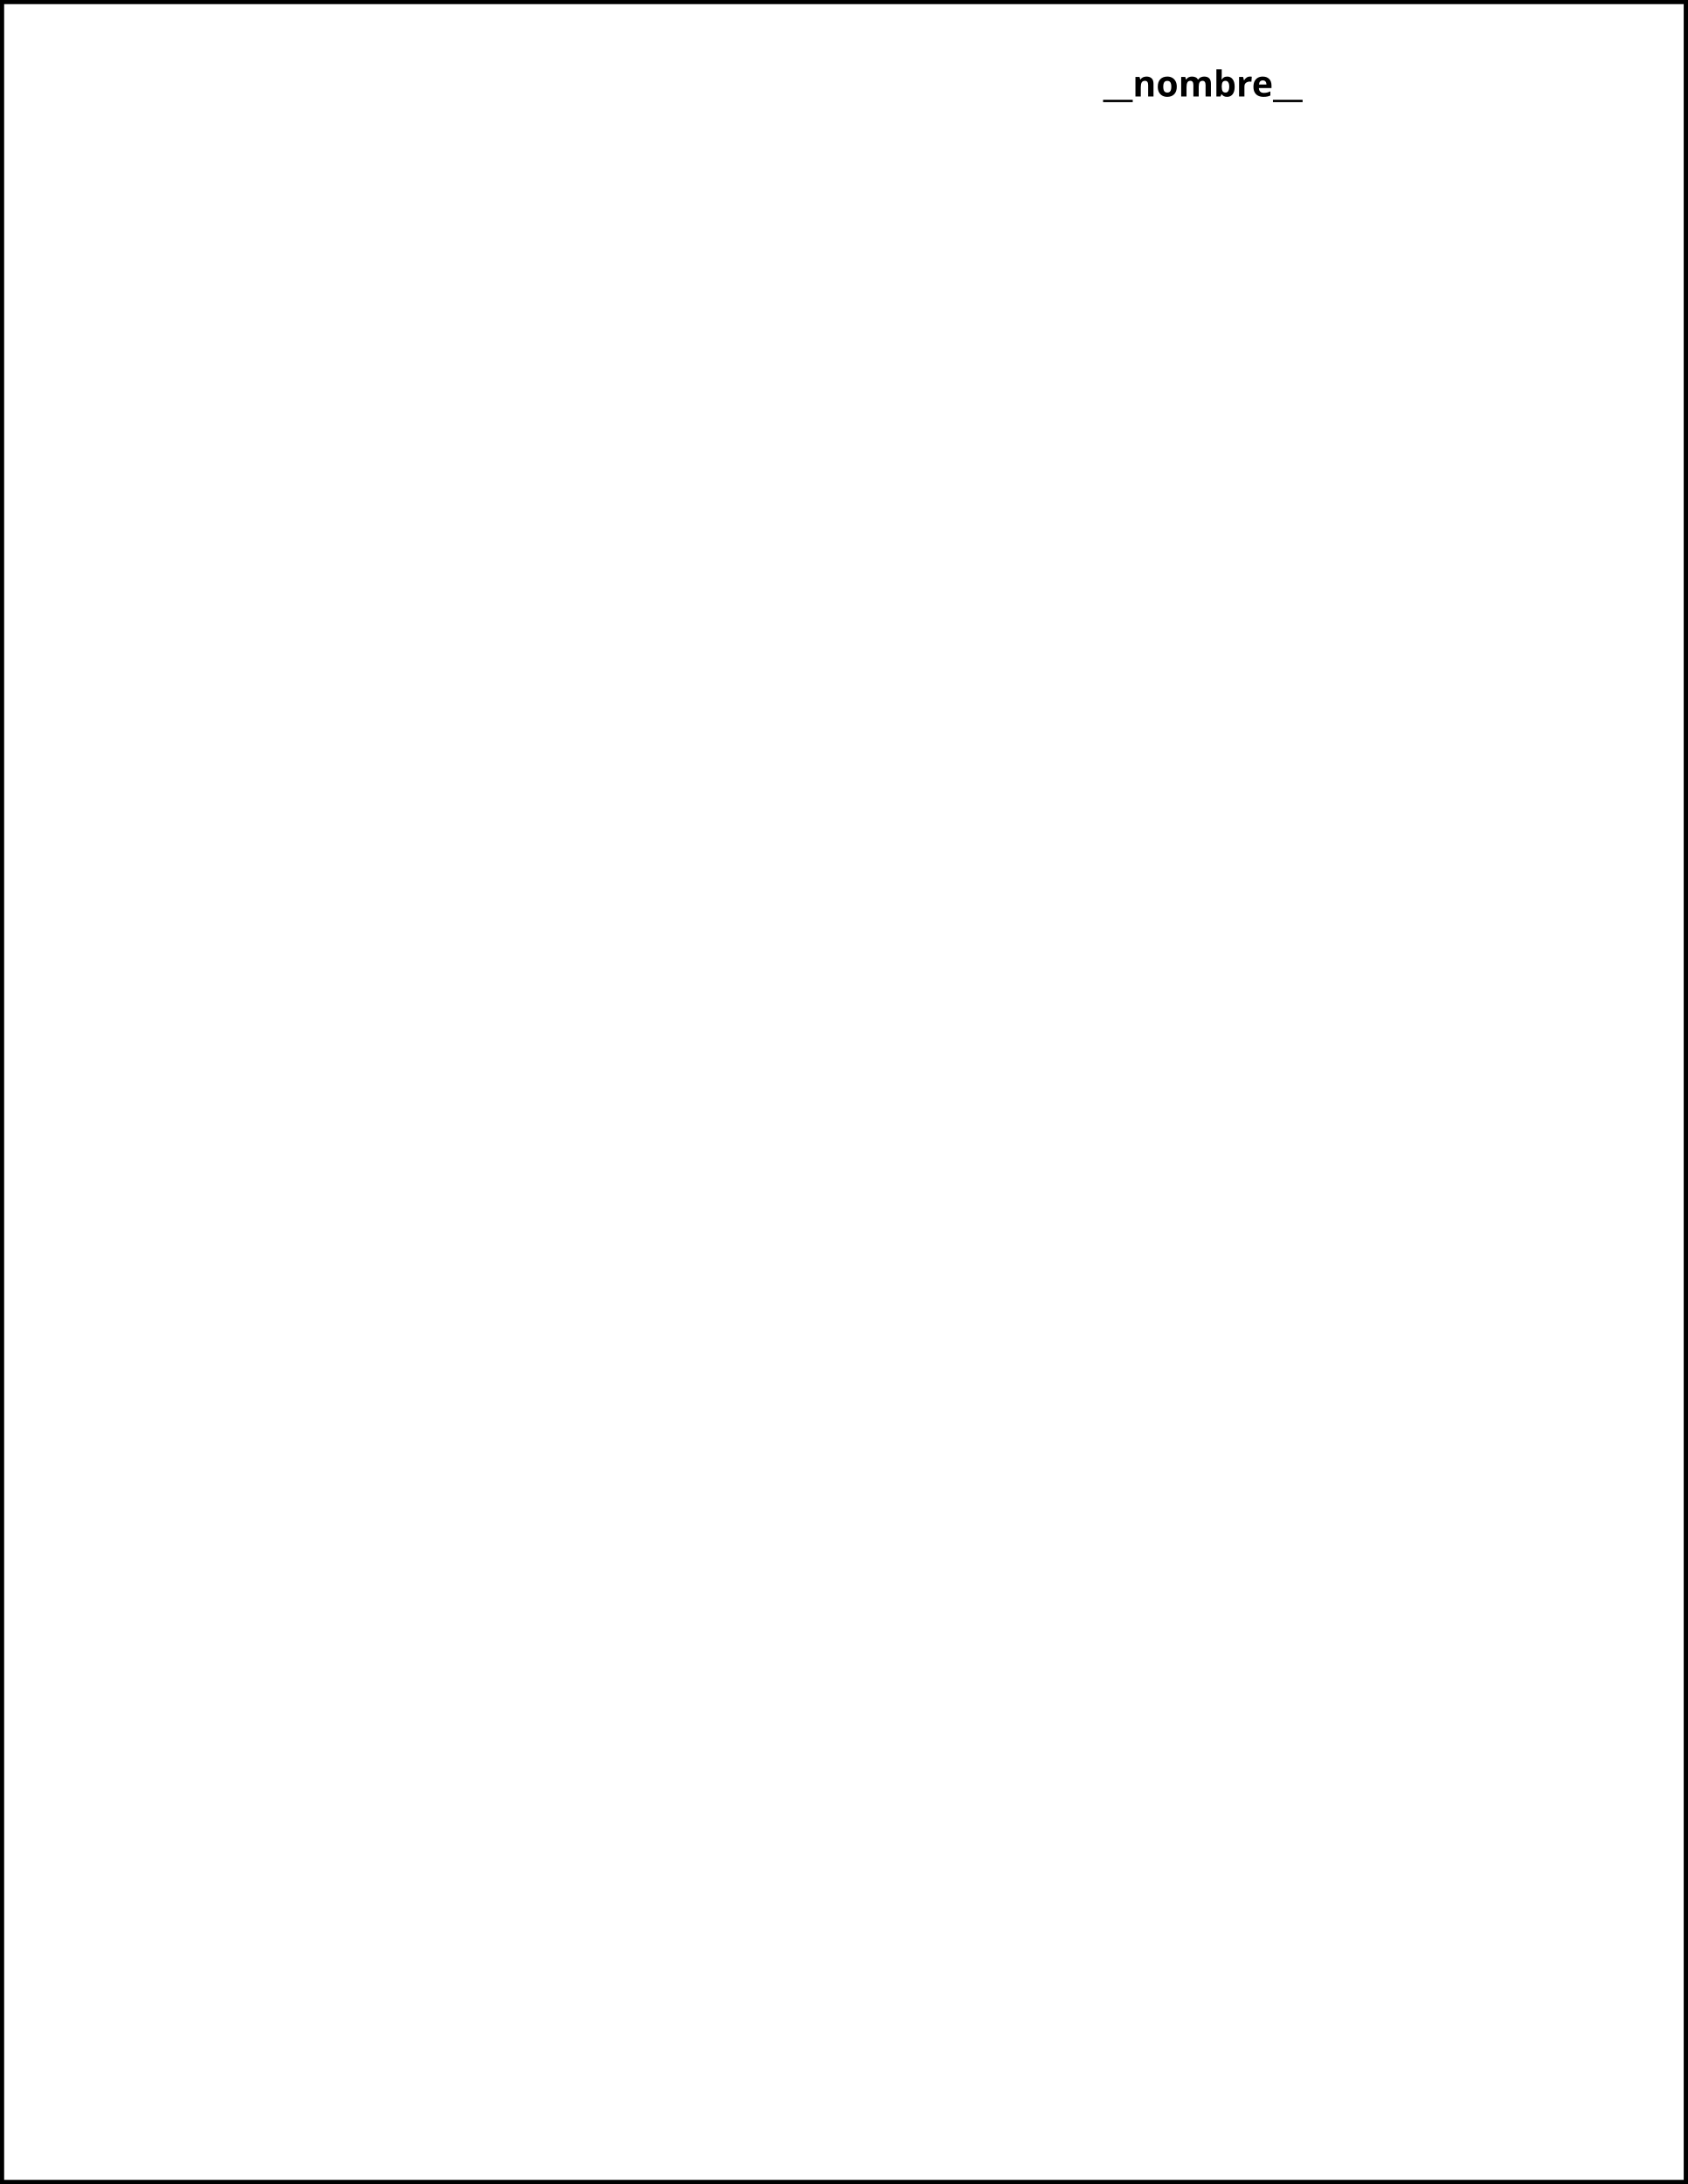
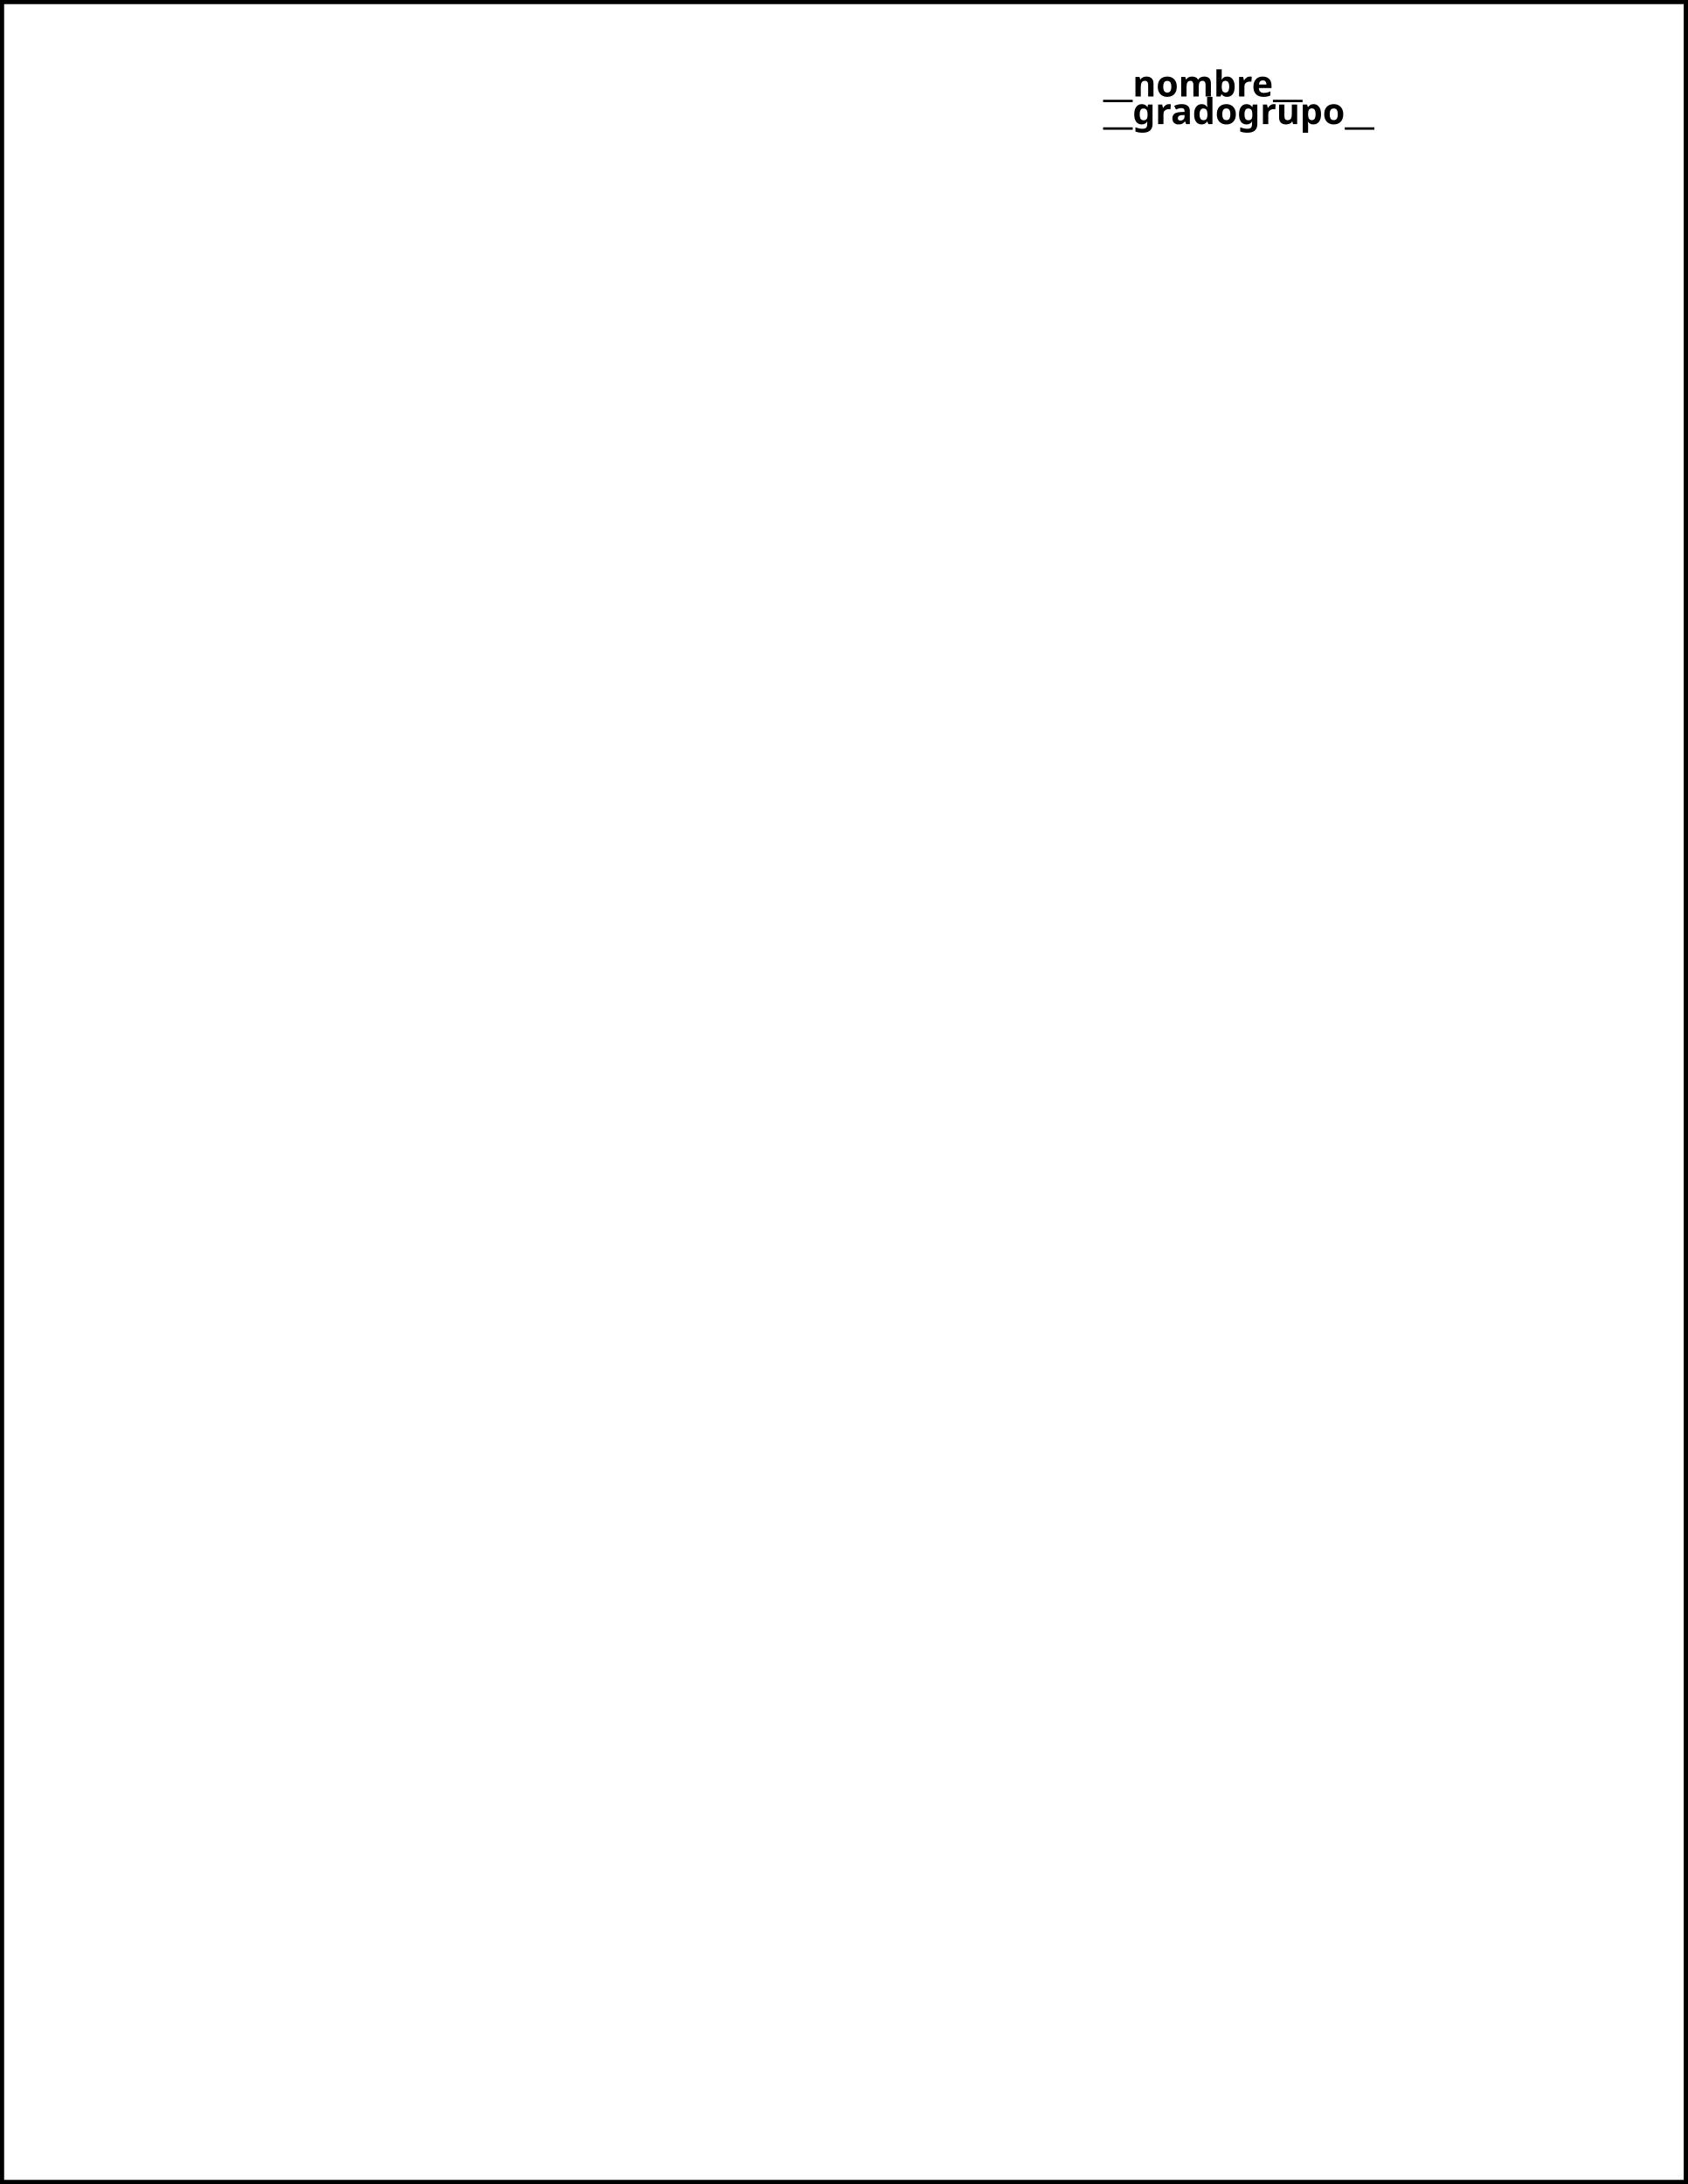
<svg xmlns="http://www.w3.org/2000/svg" width="612" height="792">
  <style>
    .style1 { font: italic 13px sans-serif }
    .style2 { font: bold   13px sans-serif }
    .style3 { font: italic 40px serif; fill: red; }
  </style>
  <rect width="612" height="792" style="fill:rgb(255,255,255);stroke-width:3;stroke:rgb(0,0,0)" />
  <text x="400" y="35" class="style2">__nombre__</text>
+   <text x="400" y="45" class="style2">__gradogrupo__</text>
</svg>
